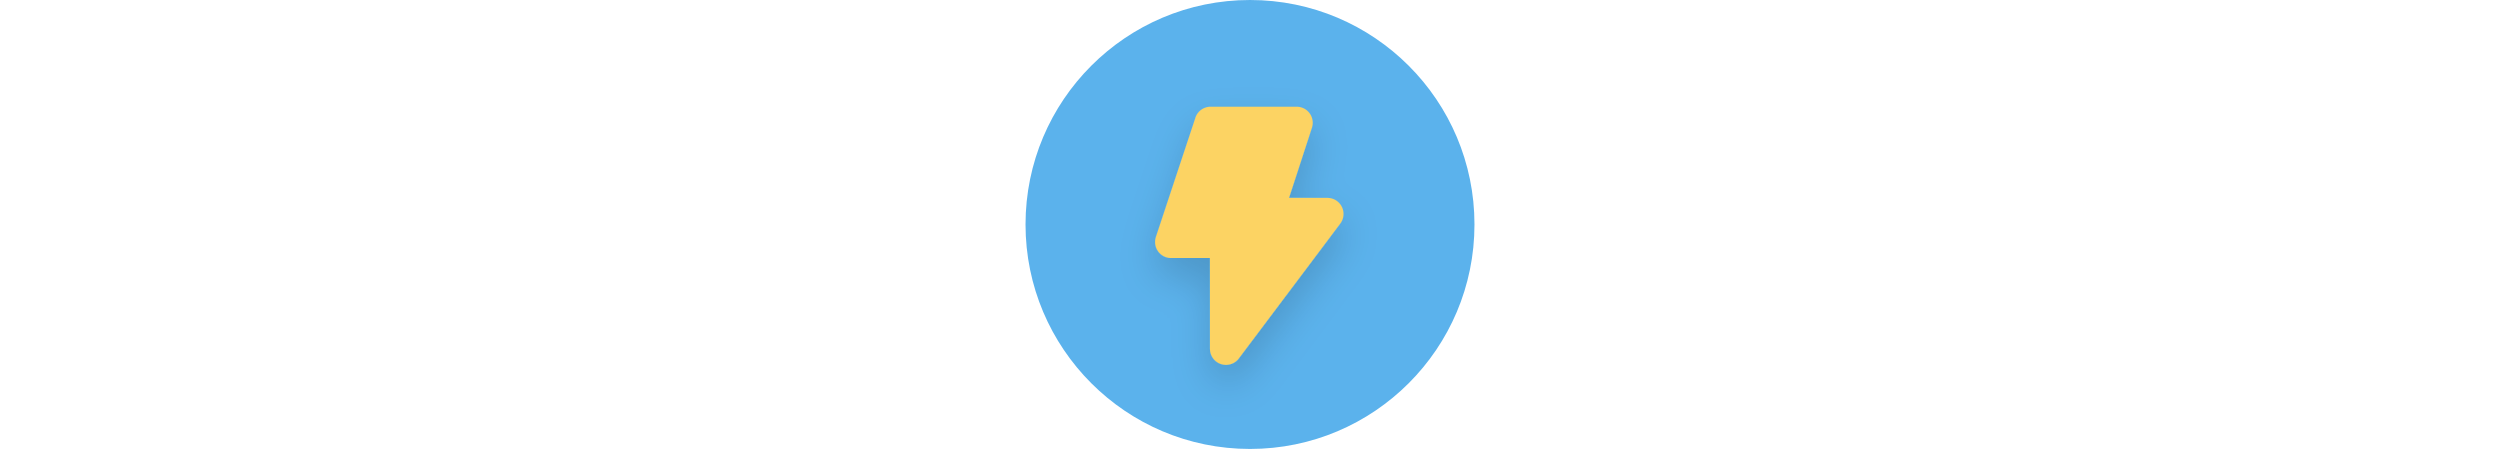
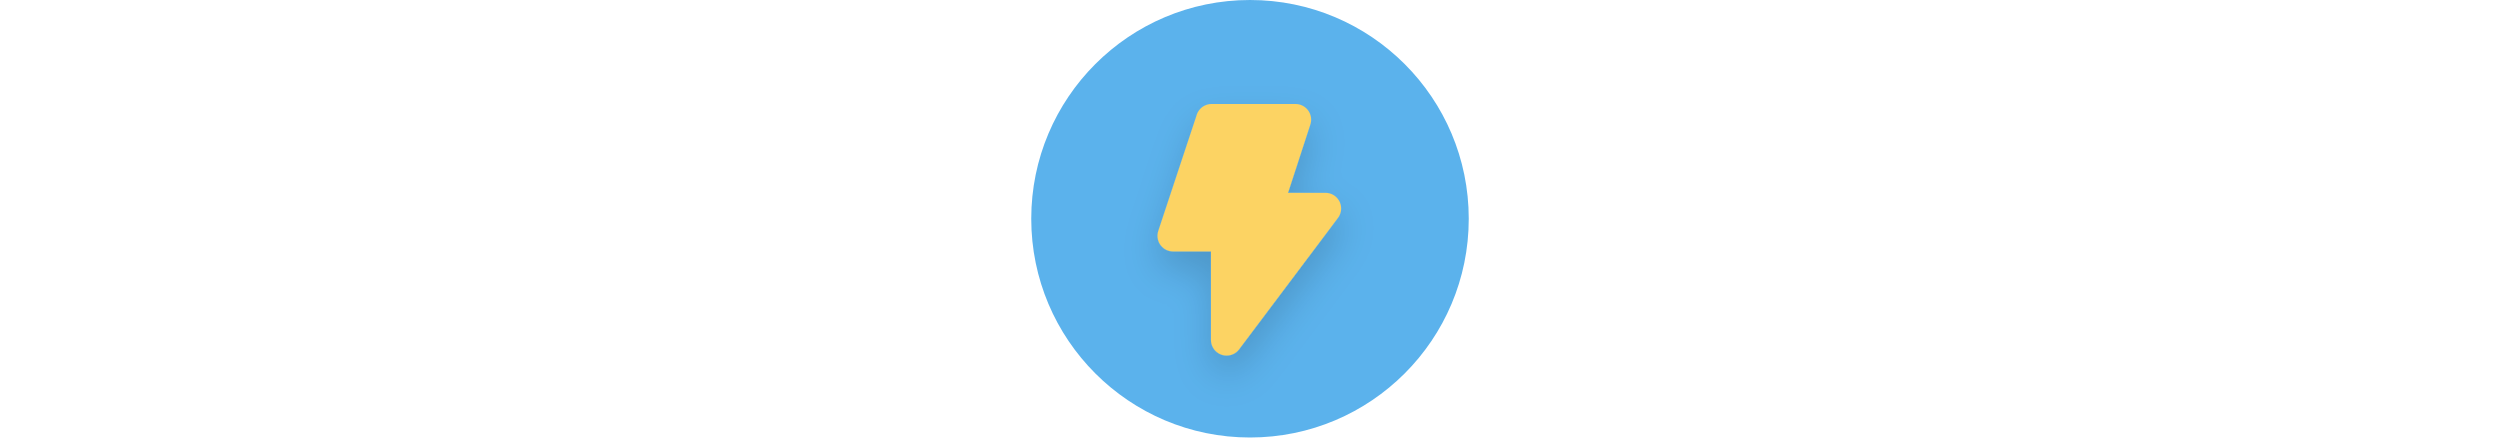
- <svg xmlns="http://www.w3.org/2000/svg" width="3898" height="700" viewBox="0 0 3898 700">
+ <svg xmlns="http://www.w3.org/2000/svg" width="4000" height="700" viewBox="0 0 4000 700">
  <defs>
    <style>
      .cls-1 {
        clip-path: url(#clip-自定义大小_1);
      }

      .cls-2 {
        fill: #5bb2ec;
      }

      .cls-3 {
        fill: #fcd363;
        stroke: #fcd363;
        stroke-linecap: round;
        stroke-linejoin: round;
        stroke-width: 50px;
      }

      .cls-4 {
        filter: url(#Lighening);
      }
    </style>
-     <filter id="Lighening" x="1711" y="106.4" width="473.8" height="582.5" filterUnits="userSpaceOnUse">
+     <filter id="Lighening" x="1762" y="106.4" width="473.8" height="582.5" filterUnits="userSpaceOnUse">
      <feOffset dy="30" input="SourceAlpha" />
      <feGaussianBlur stdDeviation="30" result="blur" />
      <feFlood flood-opacity="0.149" />
      <feComposite operator="in" in2="blur" />
      <feComposite in="SourceGraphic" />
    </filter>
    <clipPath id="clip-自定义大小_1">
-       <rect width="3898" height="700" />
+       <rect width="4000" height="700" />
    </clipPath>
  </defs>
  <g id="自定义大小_1" data-name="自定义大小 – 1" class="cls-1">
-     <rect id="Background" class="cls-2" width="700" height="700" rx="350" transform="translate(1599)" />
+     <rect id="Background" class="cls-2" width="700" height="700" rx="350" transform="translate(1650)" />
    <g class="cls-4" transform="matrix(1, 0, 0, 1, 0, 0)">
-       <path id="Lighening-2" data-name="Lighening" class="cls-3" d="M85.568,185.922H0L61.538.29V0H195.8L149.375,142.155H243.8L85.568,352.5Z" transform="translate(1826 191.4)" />
+       <path id="Lighening-2" data-name="Lighening" class="cls-3" d="M85.568,185.922H0L61.538.29V0H195.8L149.375,142.155H243.8L85.568,352.5Z" transform="translate(1877 191.4)" />
    </g>
  </g>
</svg>
